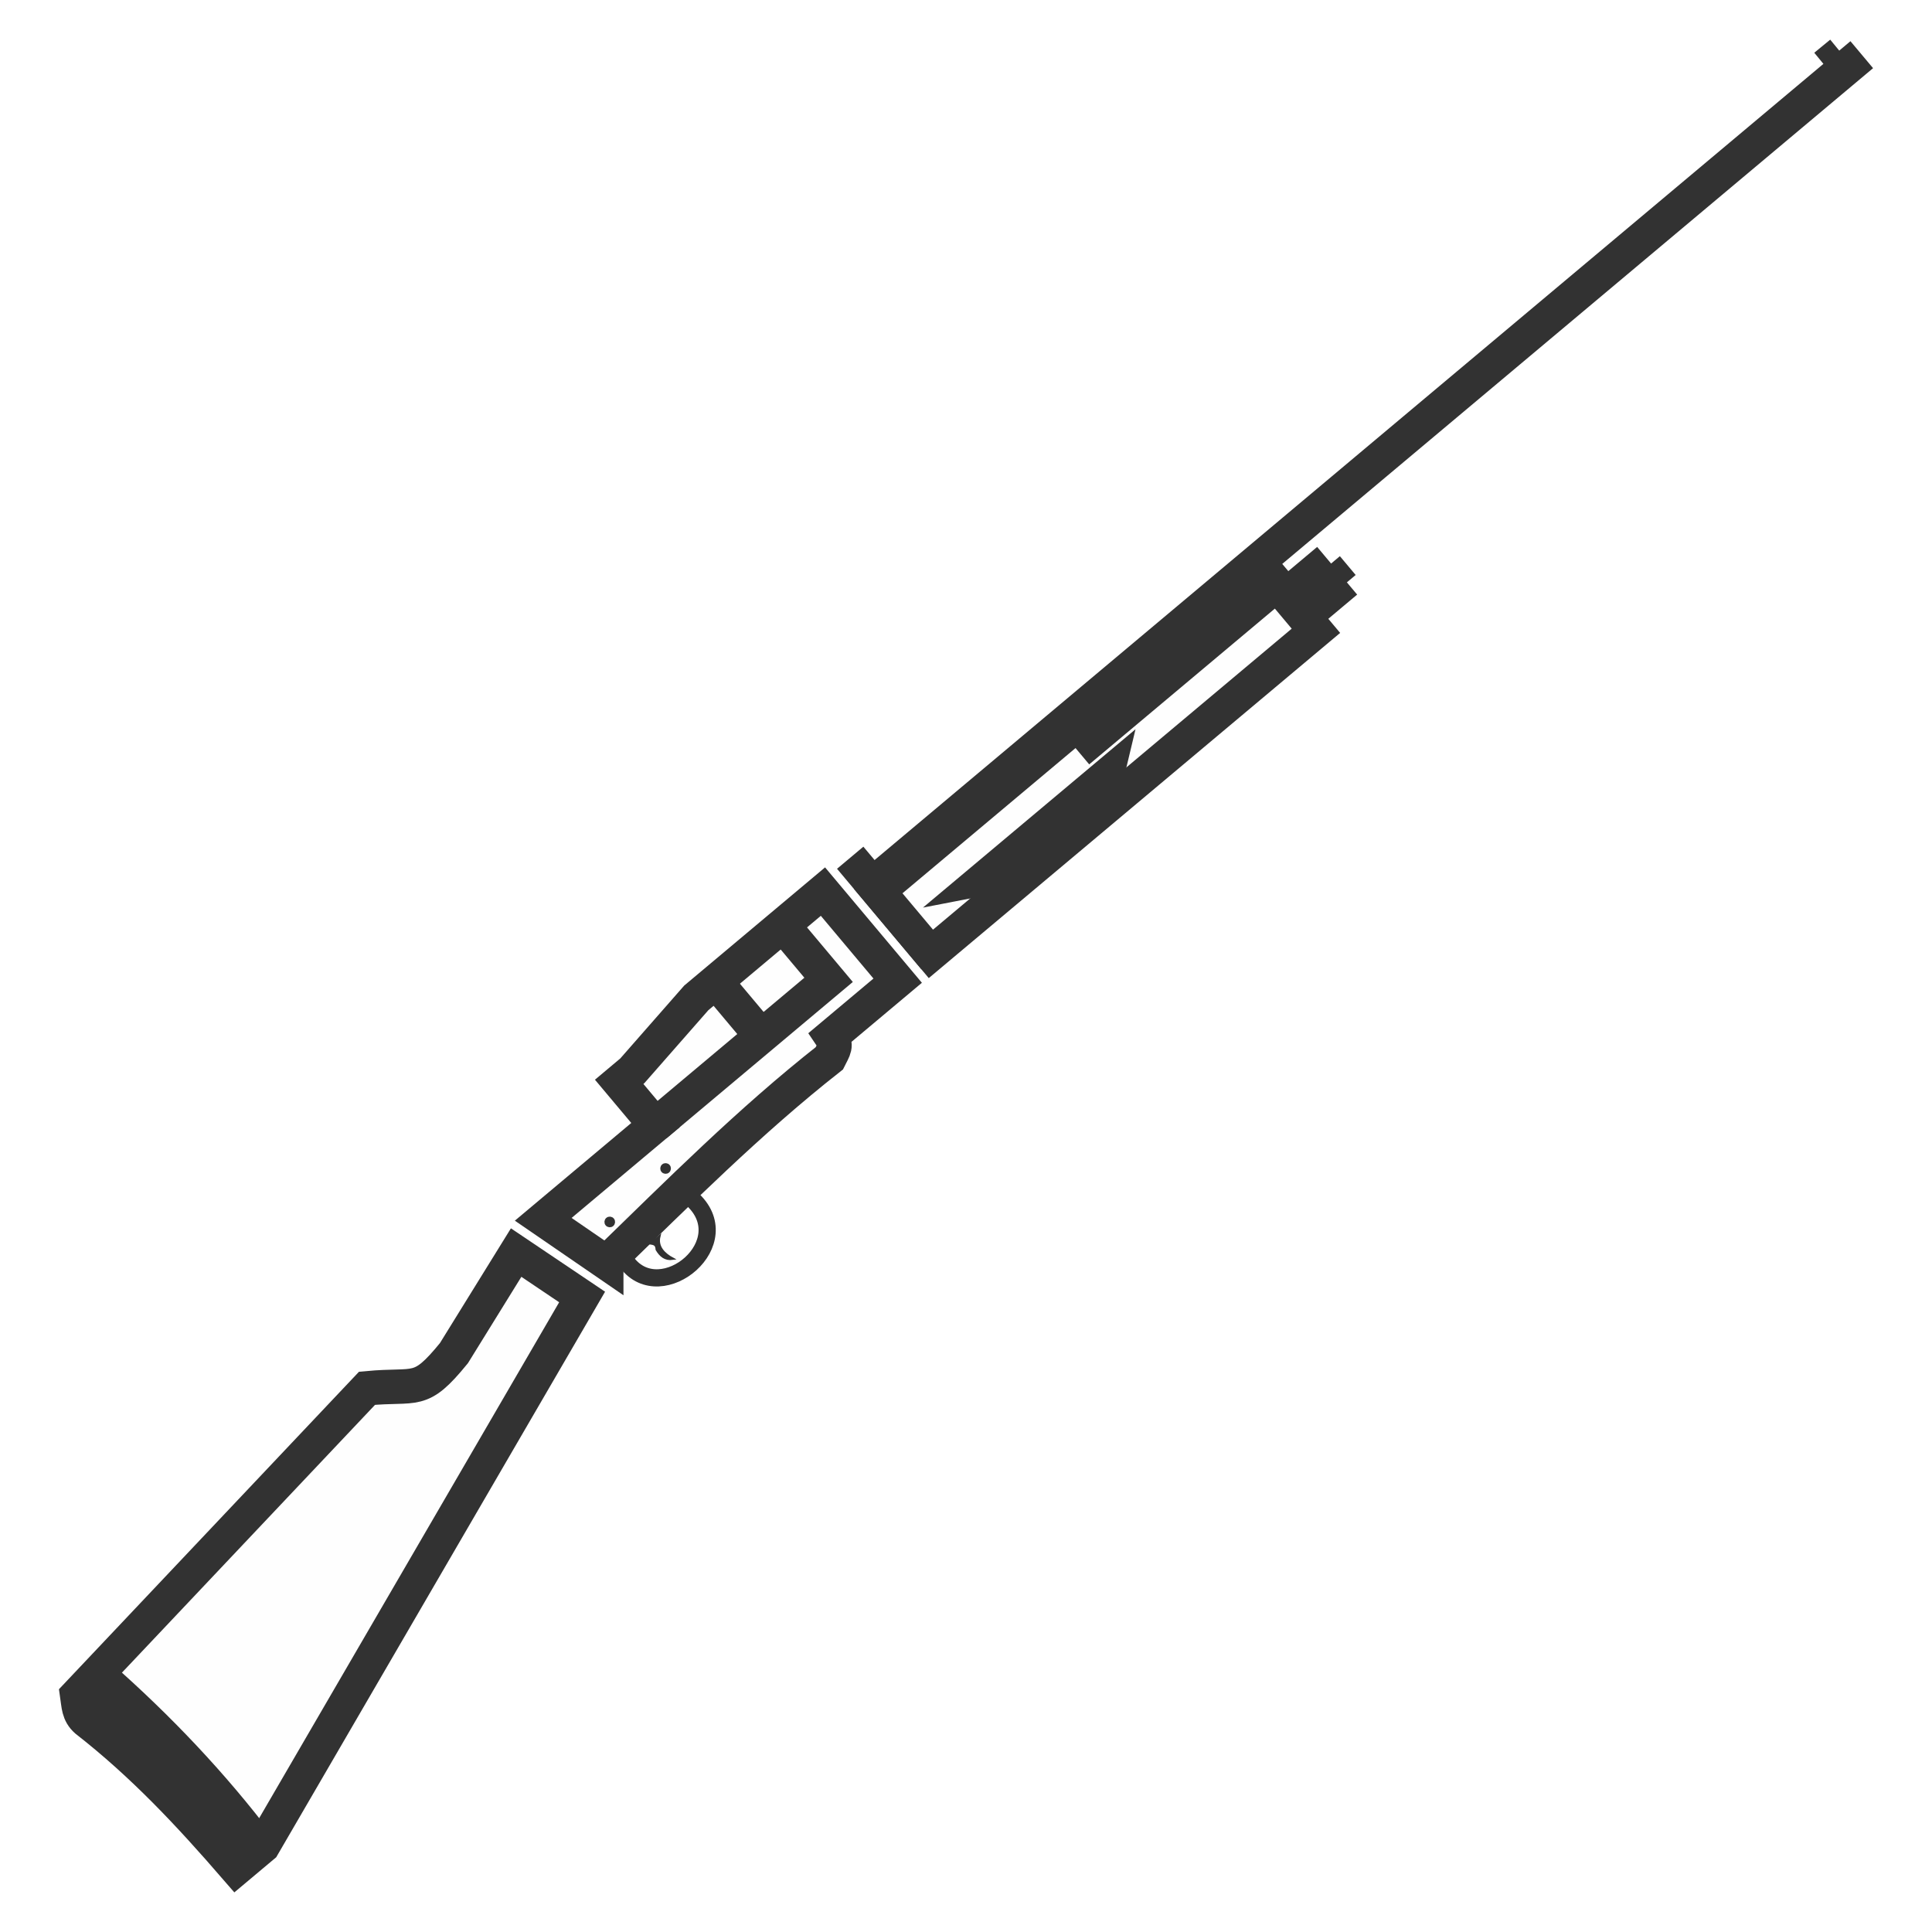
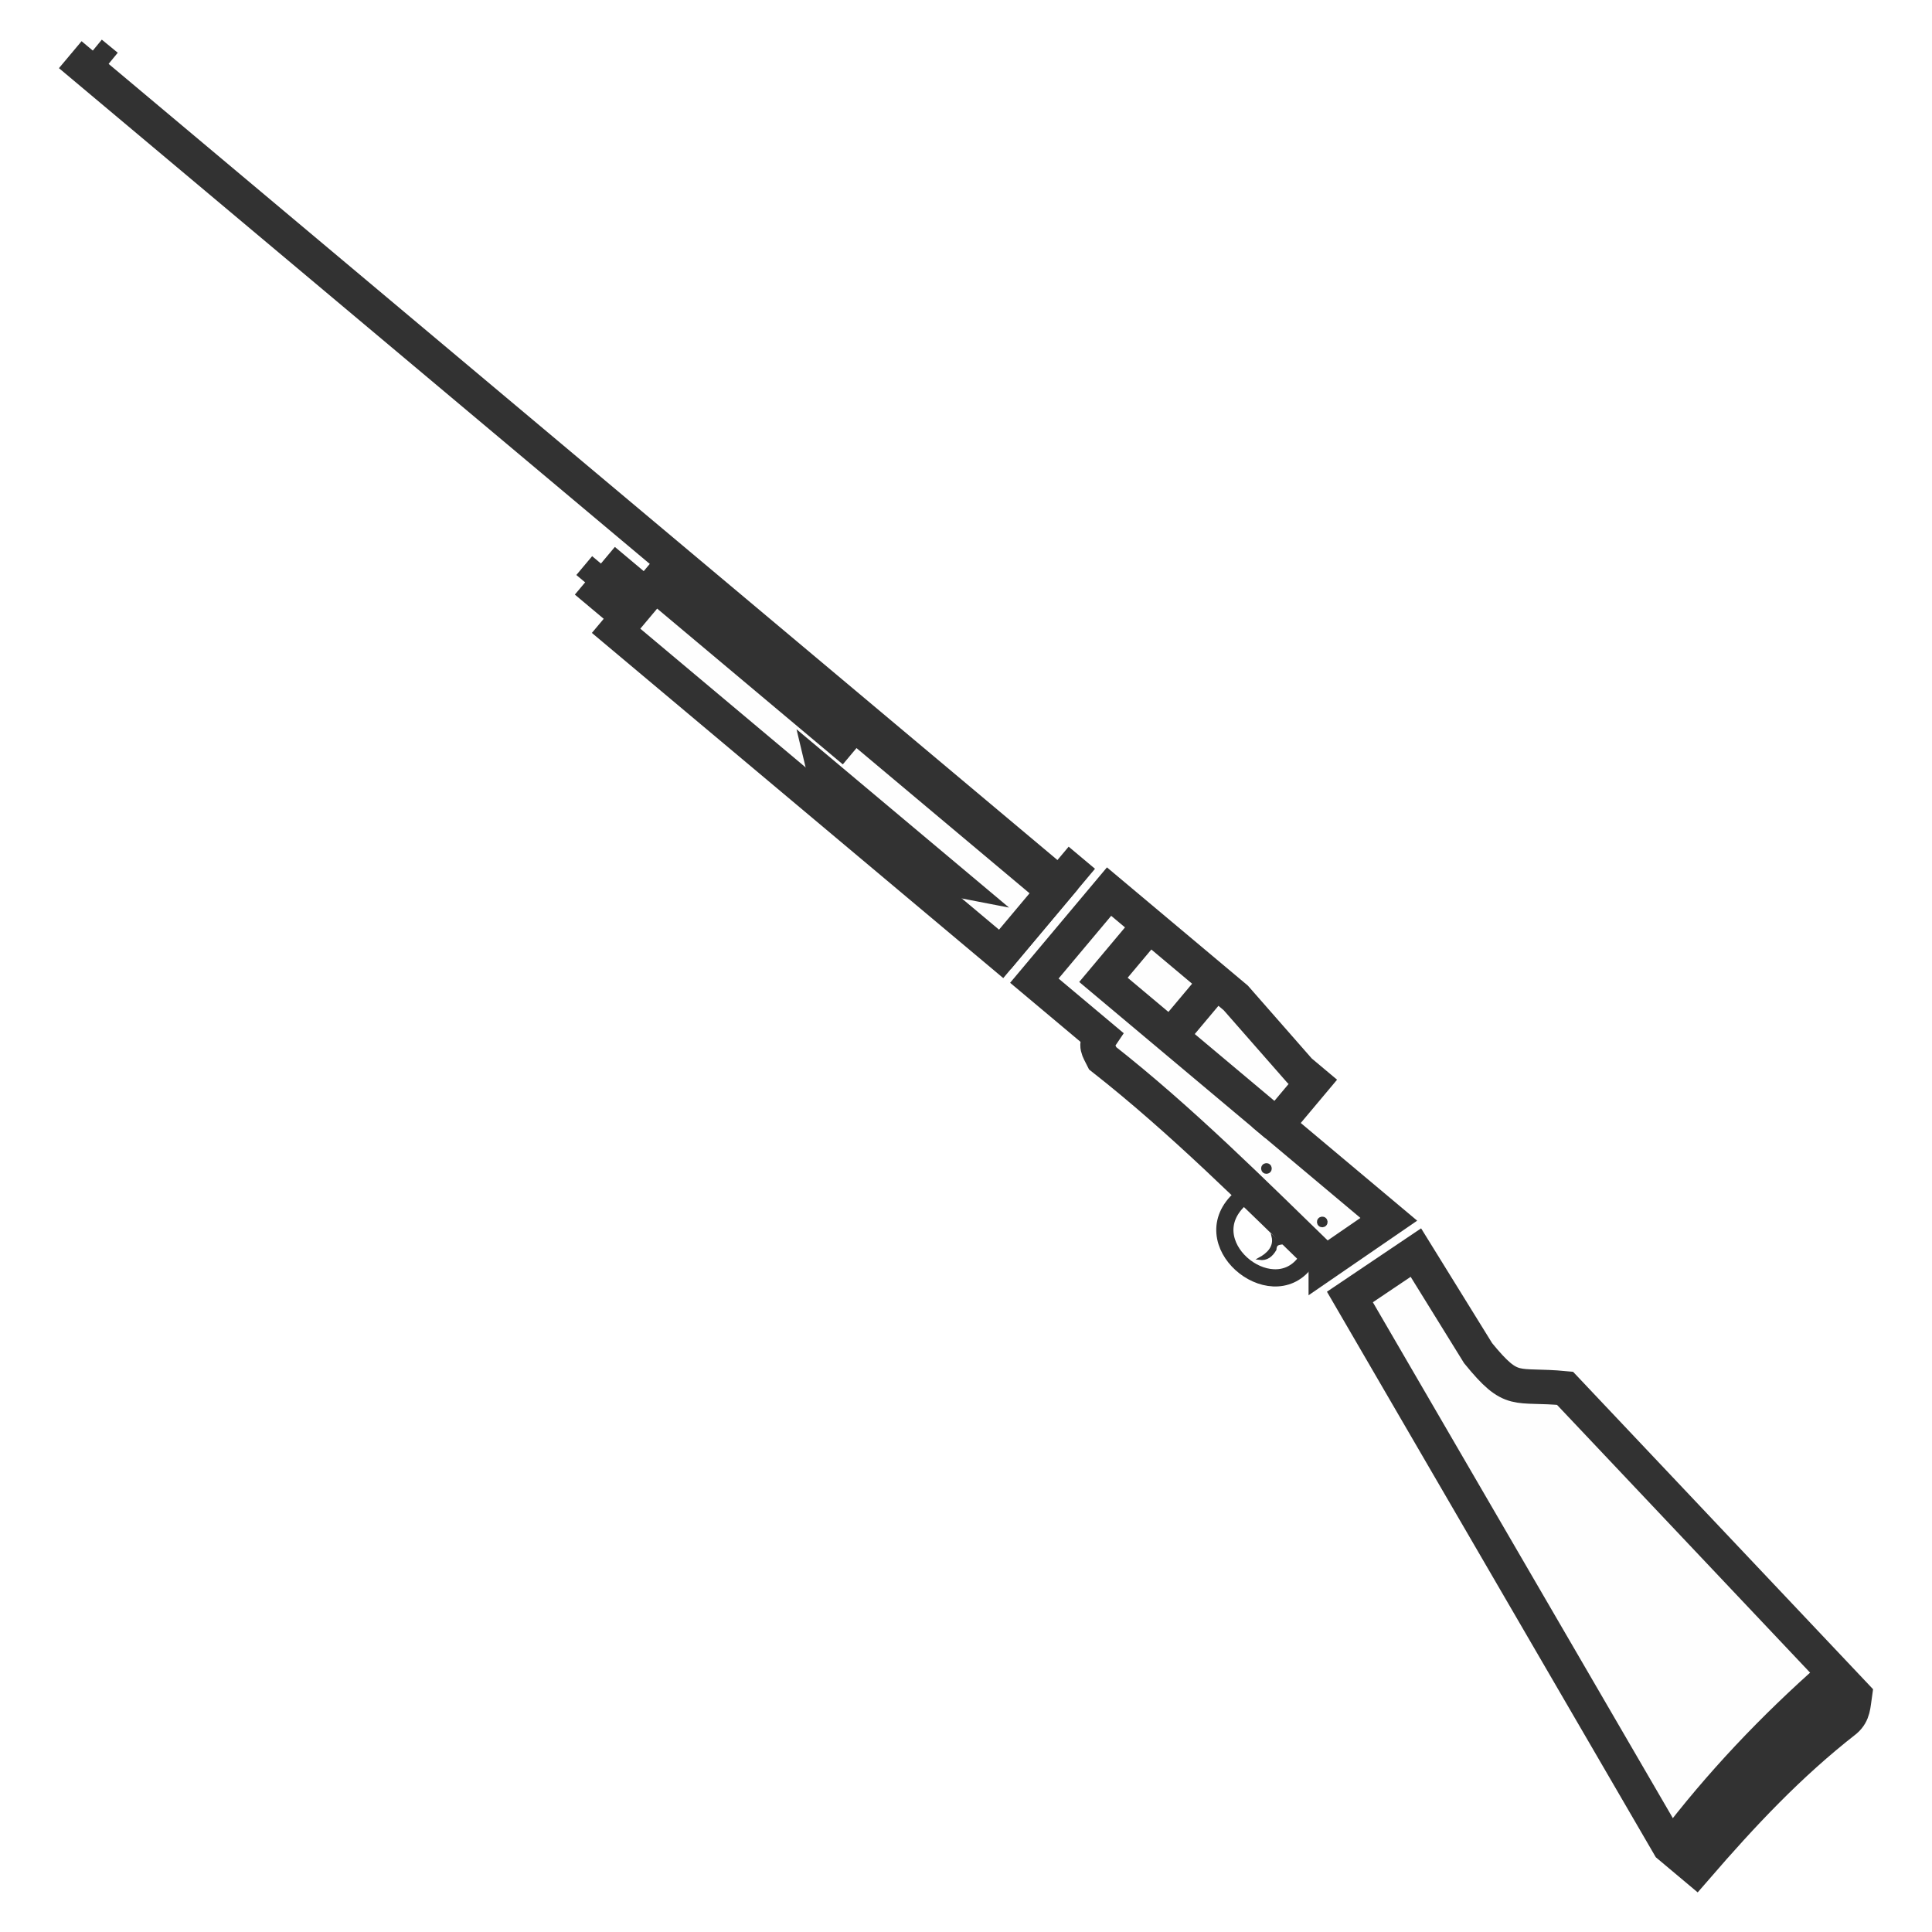
<svg xmlns="http://www.w3.org/2000/svg" width="100" height="100" viewBox="0 0 26.458 26.458" version="1.1" id="svg16879">
  <defs id="defs16876" />
  <g id="layer1">
-     <g id="g995" transform="matrix(0.09089673,-0.07627141,0.07627141,0.09089673,-1.462031,5.549063)">
+     <g id="g995" transform="matrix(-0.09089673,-0.07627141,-0.07627141,0.09089673,27.92036,5.549063)">
      <g id="g971-2">
        <path style="fill:#fefefe;fill-opacity:1;stroke:#323232;stroke-width:3.969;stroke-linecap:butt;stroke-linejoin:miter;stroke-miterlimit:4;stroke-dasharray:none;stroke-opacity:1" d="m -79.421,127.677 48.376,-5.613 c 4.816,3.311 4.095,4.521 10.29,3.341 l 12.963,-4.276 2.539,8.82 -68.956,24.856 h -4.009 c -0.128,-8.293 -0.545,-16.07 -2.272,-24.188 -0.189,-1.226 0.449,-1.933 1.069,-2.94 z" id="path847-01" />
        <path style="fill:#323232;fill-opacity:1;stroke:#323232;stroke-width:1.323;stroke-linecap:butt;stroke-linejoin:miter;stroke-miterlimit:4;stroke-dasharray:none;stroke-opacity:1" d="m -74.702,127.488 c 1.366,8.985 1.925,18.055 1.475,27.128 h -3.48 c -0.401,-9.043 -4.264,-17.488 -1.203,-27.128 z" id="path849-05" />
      </g>
      <g id="g904-0">
        <g id="g871-4">
          <path style="fill:#fefefe;fill-opacity:1;stroke:#323232;stroke-width:3.969;stroke-linecap:butt;stroke-linejoin:miter;stroke-miterlimit:4;stroke-dasharray:none;stroke-opacity:1" d="M -0.567,128.701 -2.929,120.196 13.985,120.196 v -6.52 h 1.984 l 11.056,-1.701 h 19.088 v 13.418 h -10.016 c -0.132,1.268 -0.703,1.317 -1.795,1.795 -11.652,-0.374 -23.26,0.669 -34.868,1.512 z" id="path851-65" />
          <path style="fill:none;fill-opacity:1;stroke:#323232;stroke-width:3.969;stroke-linecap:butt;stroke-linejoin:miter;stroke-miterlimit:4;stroke-dasharray:none;stroke-opacity:1" d="m 13.985,120.196 h 26.08 v -8.315" id="path853-87" />
          <path style="fill:#323232;fill-opacity:1;stroke:#323232;stroke-width:3.969;stroke-linecap:butt;stroke-linejoin:miter;stroke-miterlimit:4;stroke-dasharray:none;stroke-opacity:1" d="m 29.955,119.535 v -7.56" id="path855-493" />
          <g id="g863-4">
            <path style="fill:none;stroke:#323232;stroke-width:1.984;stroke-linecap:butt;stroke-linejoin:miter;stroke-miterlimit:4;stroke-dasharray:none;stroke-opacity:1" d="M 1.26,130.251 C 0.936,136.783 12.894,136.898 11.717,129.282" id="path857-6" />
            <path style="fill:#323232;fill-opacity:1;stroke:#323232;stroke-width:0.265px;stroke-linecap:butt;stroke-linejoin:miter;stroke-opacity:1" d="m 4.802,130.318 h 1.269 c -1.018,0.742 -0.885,1.944 -0.468,2.986 -0.753,-0.471 -0.88,-1.179 -0.742,-2.01 0.297,-0.419 0.262,-0.61 -0.059,-0.976 z" id="path859-4" />
          </g>
        </g>
        <circle style="fill:#323232;fill-opacity:1;fill-rule:evenodd;stroke:#323232;stroke-width:0.529;stroke-linecap:round;stroke-miterlimit:4;stroke-dasharray:none;stroke-opacity:1;paint-order:fill markers stroke" id="path873-11" cx="2.756" cy="125.366" r="0.351" />
        <circle style="fill:#323232;fill-opacity:1;fill-rule:evenodd;stroke:#323232;stroke-width:0.529;stroke-linecap:round;stroke-miterlimit:4;stroke-dasharray:none;stroke-opacity:1;paint-order:fill markers stroke" id="path873-5-5" cx="11.66" cy="124.781" r="0.351" />
      </g>
      <g id="g967-8">
        <g id="g939-3">
          <path style="fill:none;stroke:#323232;stroke-width:3.969;stroke-linecap:butt;stroke-linejoin:miter;stroke-miterlimit:4;stroke-dasharray:none;stroke-opacity:1" d="m 51.035,111.002 4.9e-5,15.149" id="path906-7" />
          <path style="fill:#fefefe;fill-opacity:1;stroke:#323232;stroke-width:3.969;stroke-linecap:butt;stroke-linejoin:miter;stroke-miterlimit:4;stroke-dasharray:none;stroke-opacity:1" d="m 51.035,116.039 h 30.041 v 2.457 h 27.97 v 6.993 H 51.035 Z" id="path908-2" />
          <path style="fill:#323232;fill-opacity:1;stroke:#323232;stroke-width:0.529;stroke-linecap:butt;stroke-linejoin:miter;stroke-miterlimit:4;stroke-dasharray:none;stroke-opacity:1" d="m 60.804,124.414 -6.014,-3.341 h 30.201 l -4.276,3.174 z" id="path910-3" />
          <rect style="fill:#323232;fill-opacity:1;fill-rule:evenodd;stroke:#323232;stroke-width:2.646;stroke-linecap:round;stroke-miterlimit:4;stroke-dasharray:none;stroke-opacity:1;paint-order:fill markers stroke" id="rect912-5" width="4.063" height="4.536" x="109.991" y="119.488" />
          <rect style="fill:#323232;fill-opacity:1;fill-rule:evenodd;stroke:#323232;stroke-width:1.323;stroke-linecap:round;stroke-miterlimit:4;stroke-dasharray:none;stroke-opacity:1;paint-order:fill markers stroke" id="rect912-7" width="1.087" height="1.512" x="114.952" y="121.33" />
        </g>
        <rect style="fill:#fefefe;fill-opacity:1;fill-rule:evenodd;stroke:#323232;stroke-width:2.646;stroke-linecap:round;stroke-miterlimit:4;stroke-dasharray:none;stroke-opacity:1;paint-order:fill markers stroke" id="rect941-1" width="147.127" height="1.417" x="51.594" y="114.338" />
        <path style="fill:#323232;fill-opacity:1;stroke:#323232;stroke-width:2.382;stroke-linecap:butt;stroke-linejoin:miter;stroke-miterlimit:4;stroke-dasharray:none;stroke-opacity:1" d="m 197.143,114.948 0.037,-3.583" id="path957-3" />
      </g>
    </g>
  </g>
</svg>
